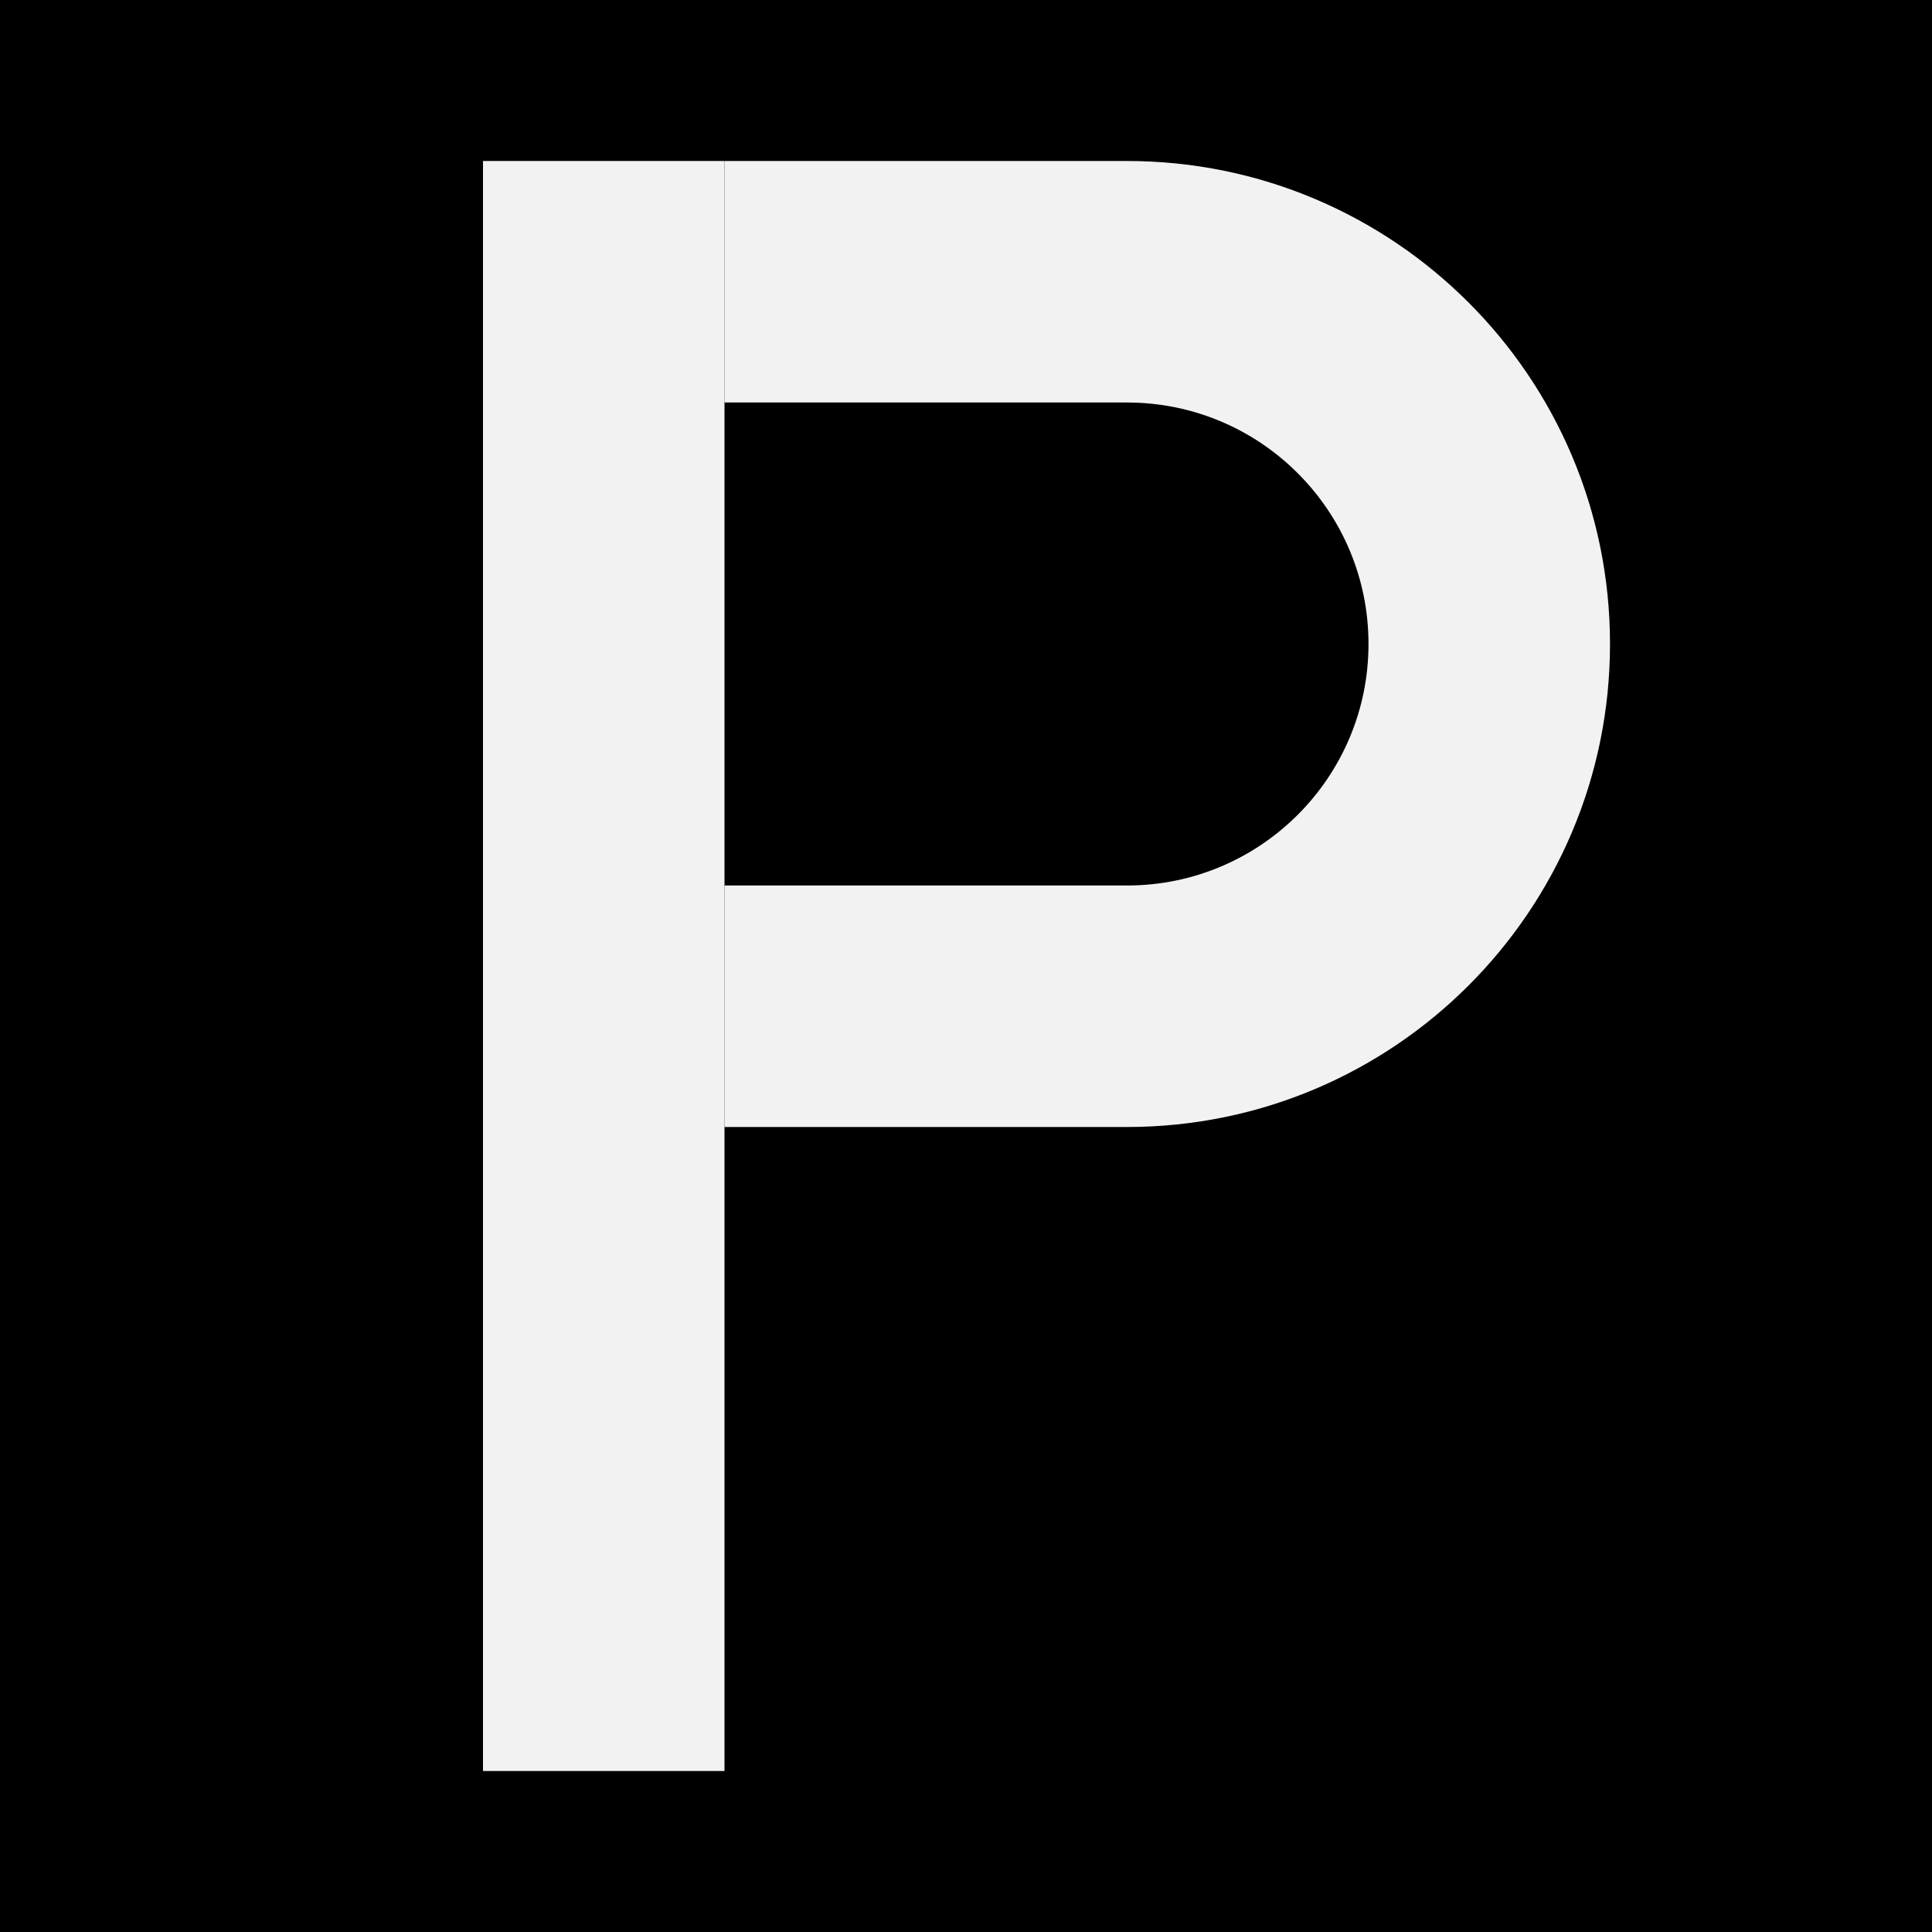
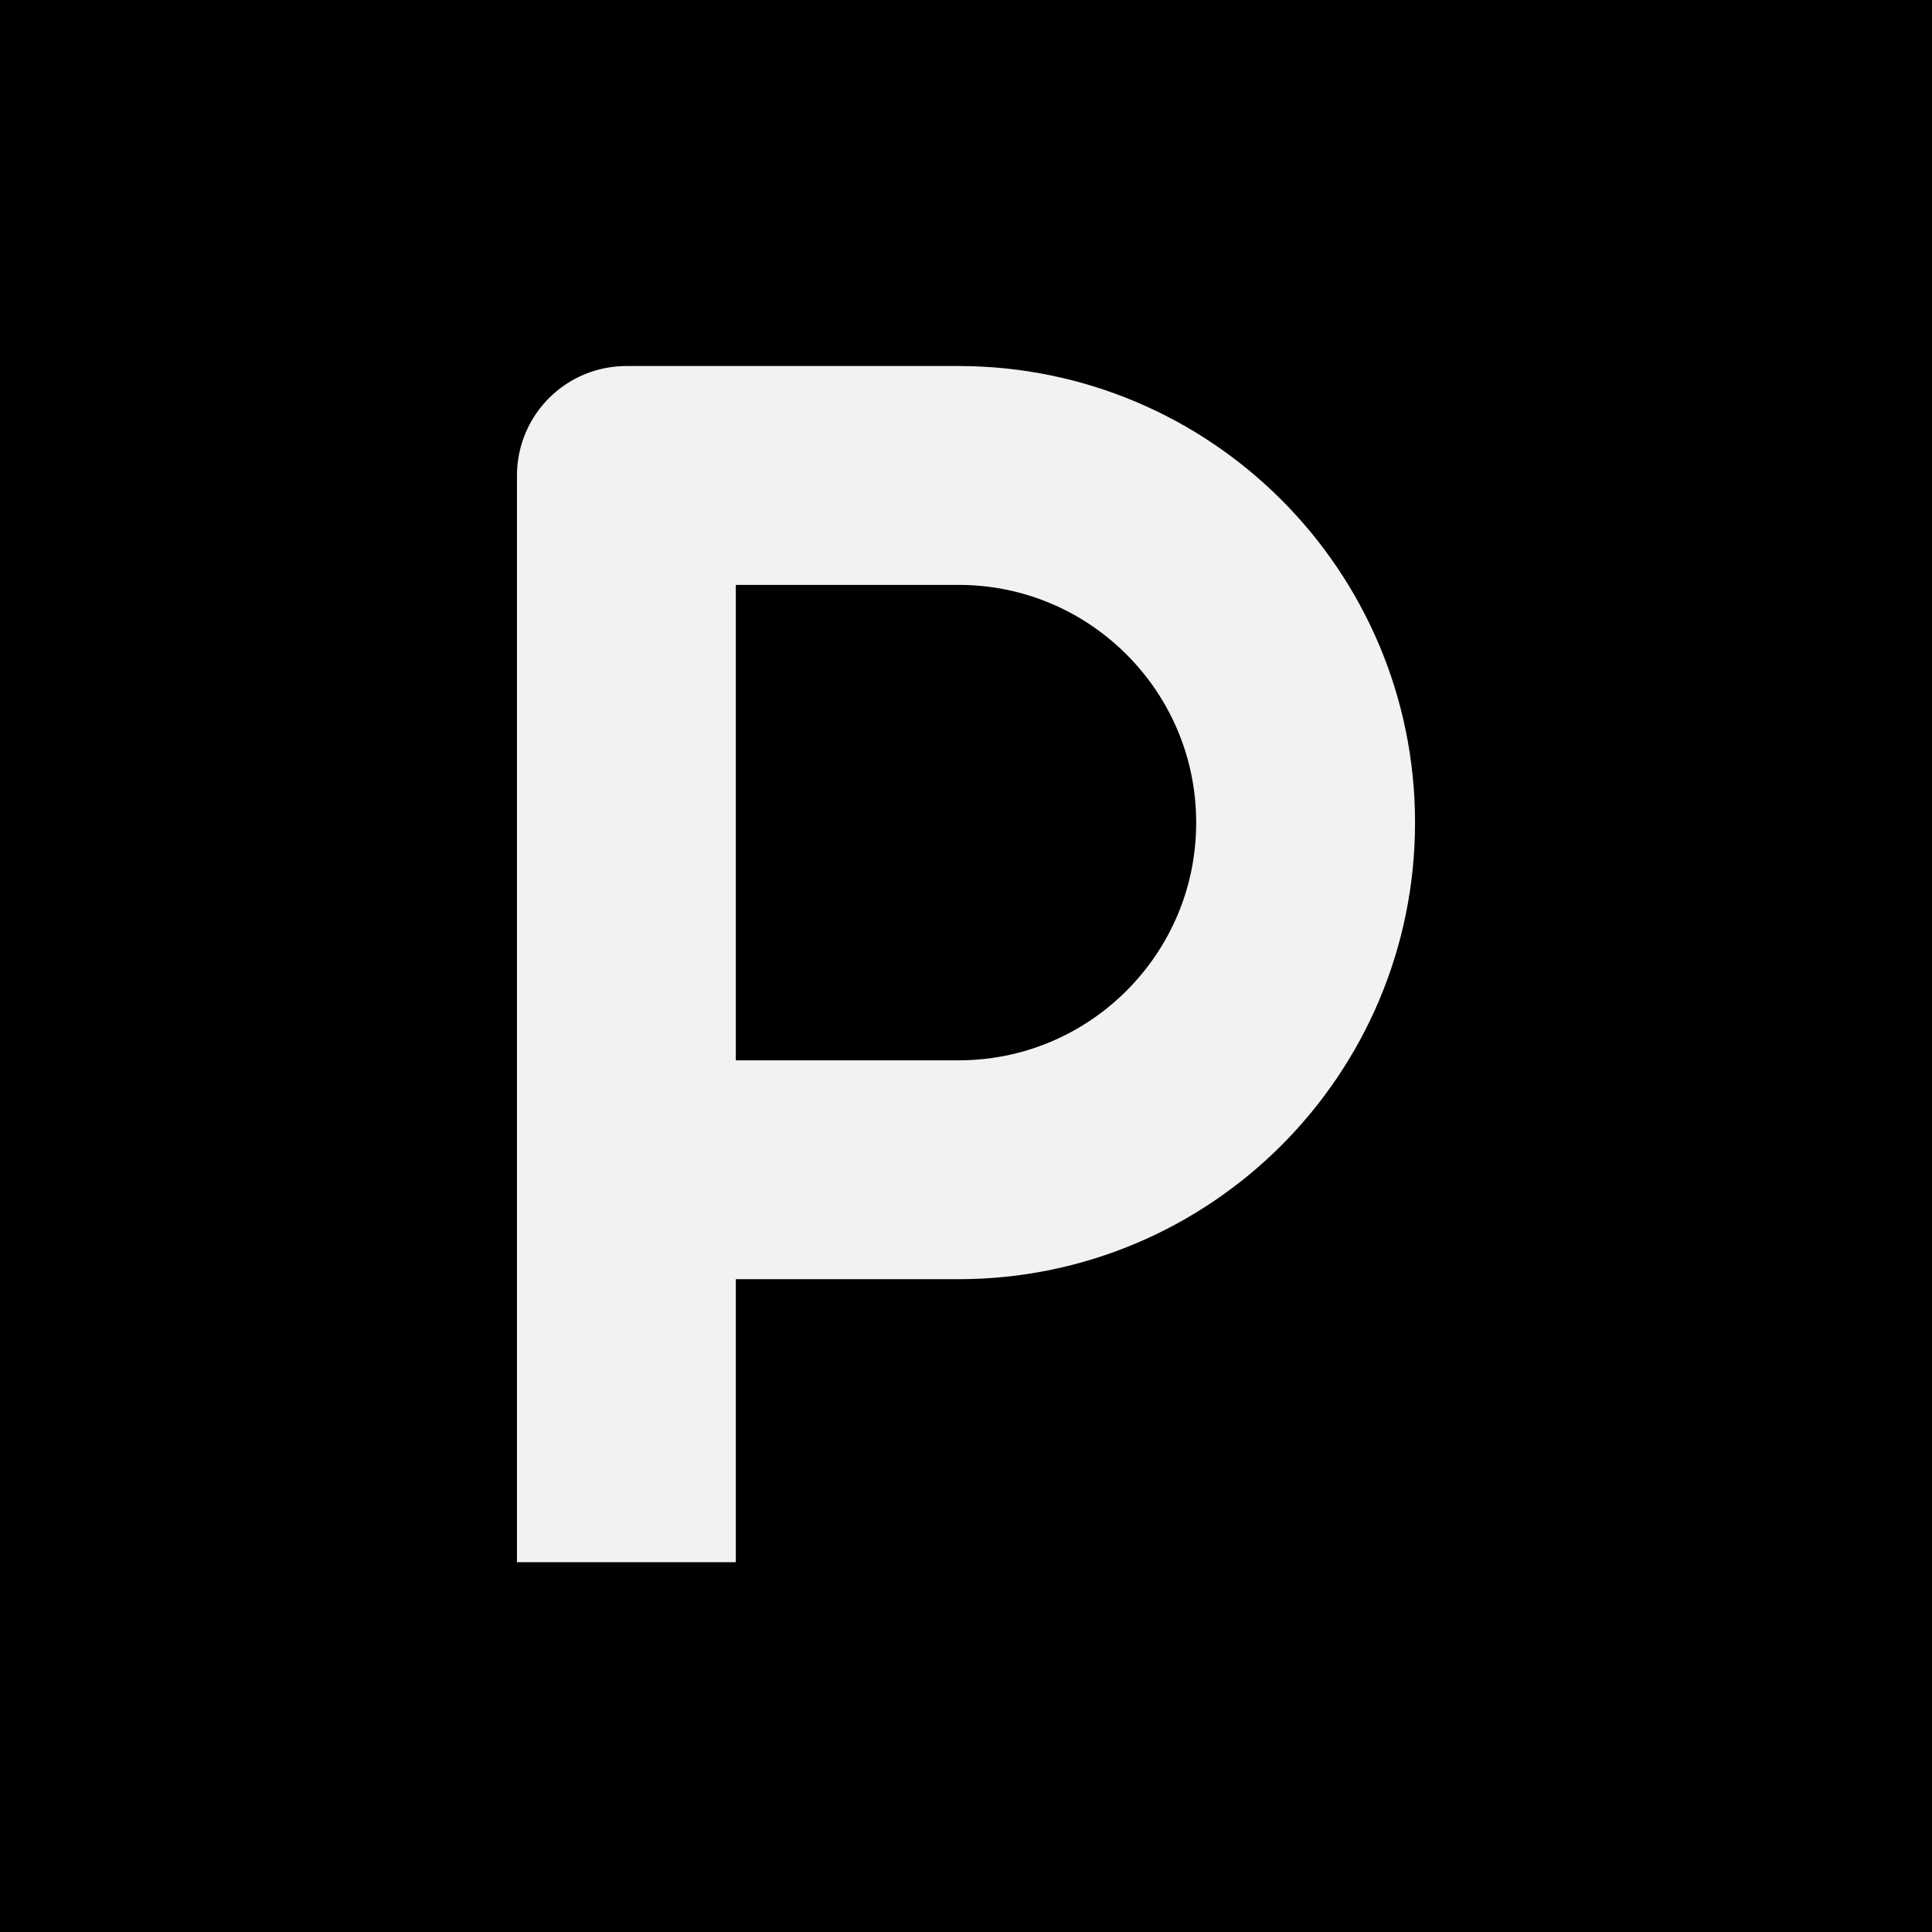
- <svg xmlns="http://www.w3.org/2000/svg" viewBox="30 30 48 48" role="img" aria-label="Page">
-   <rect x="30" y="30" width="48" height="48" fill="#000" />
-   <path fill="#f2f2f2" d="M42,34h6v40h-6z" />
-   <path fill="#f2f2f2" d="M48,34h10a12,12 0 0 1 0,24h-10v-6h10a6,6 0 0 0 0,-12h-10z" />
+ <svg xmlns="http://www.w3.org/2000/svg" viewBox="0 0 512 512" role="img" aria-label="Page">
+   <rect width="512" height="512" fill="#000" />
+   <path d="M176 400V112h88a92 92 0 0 1 0 184h-88" transform="translate(-10 14)" fill="none" stroke="#f2f2f2" stroke-width="58" stroke-linejoin="round" />
</svg>
